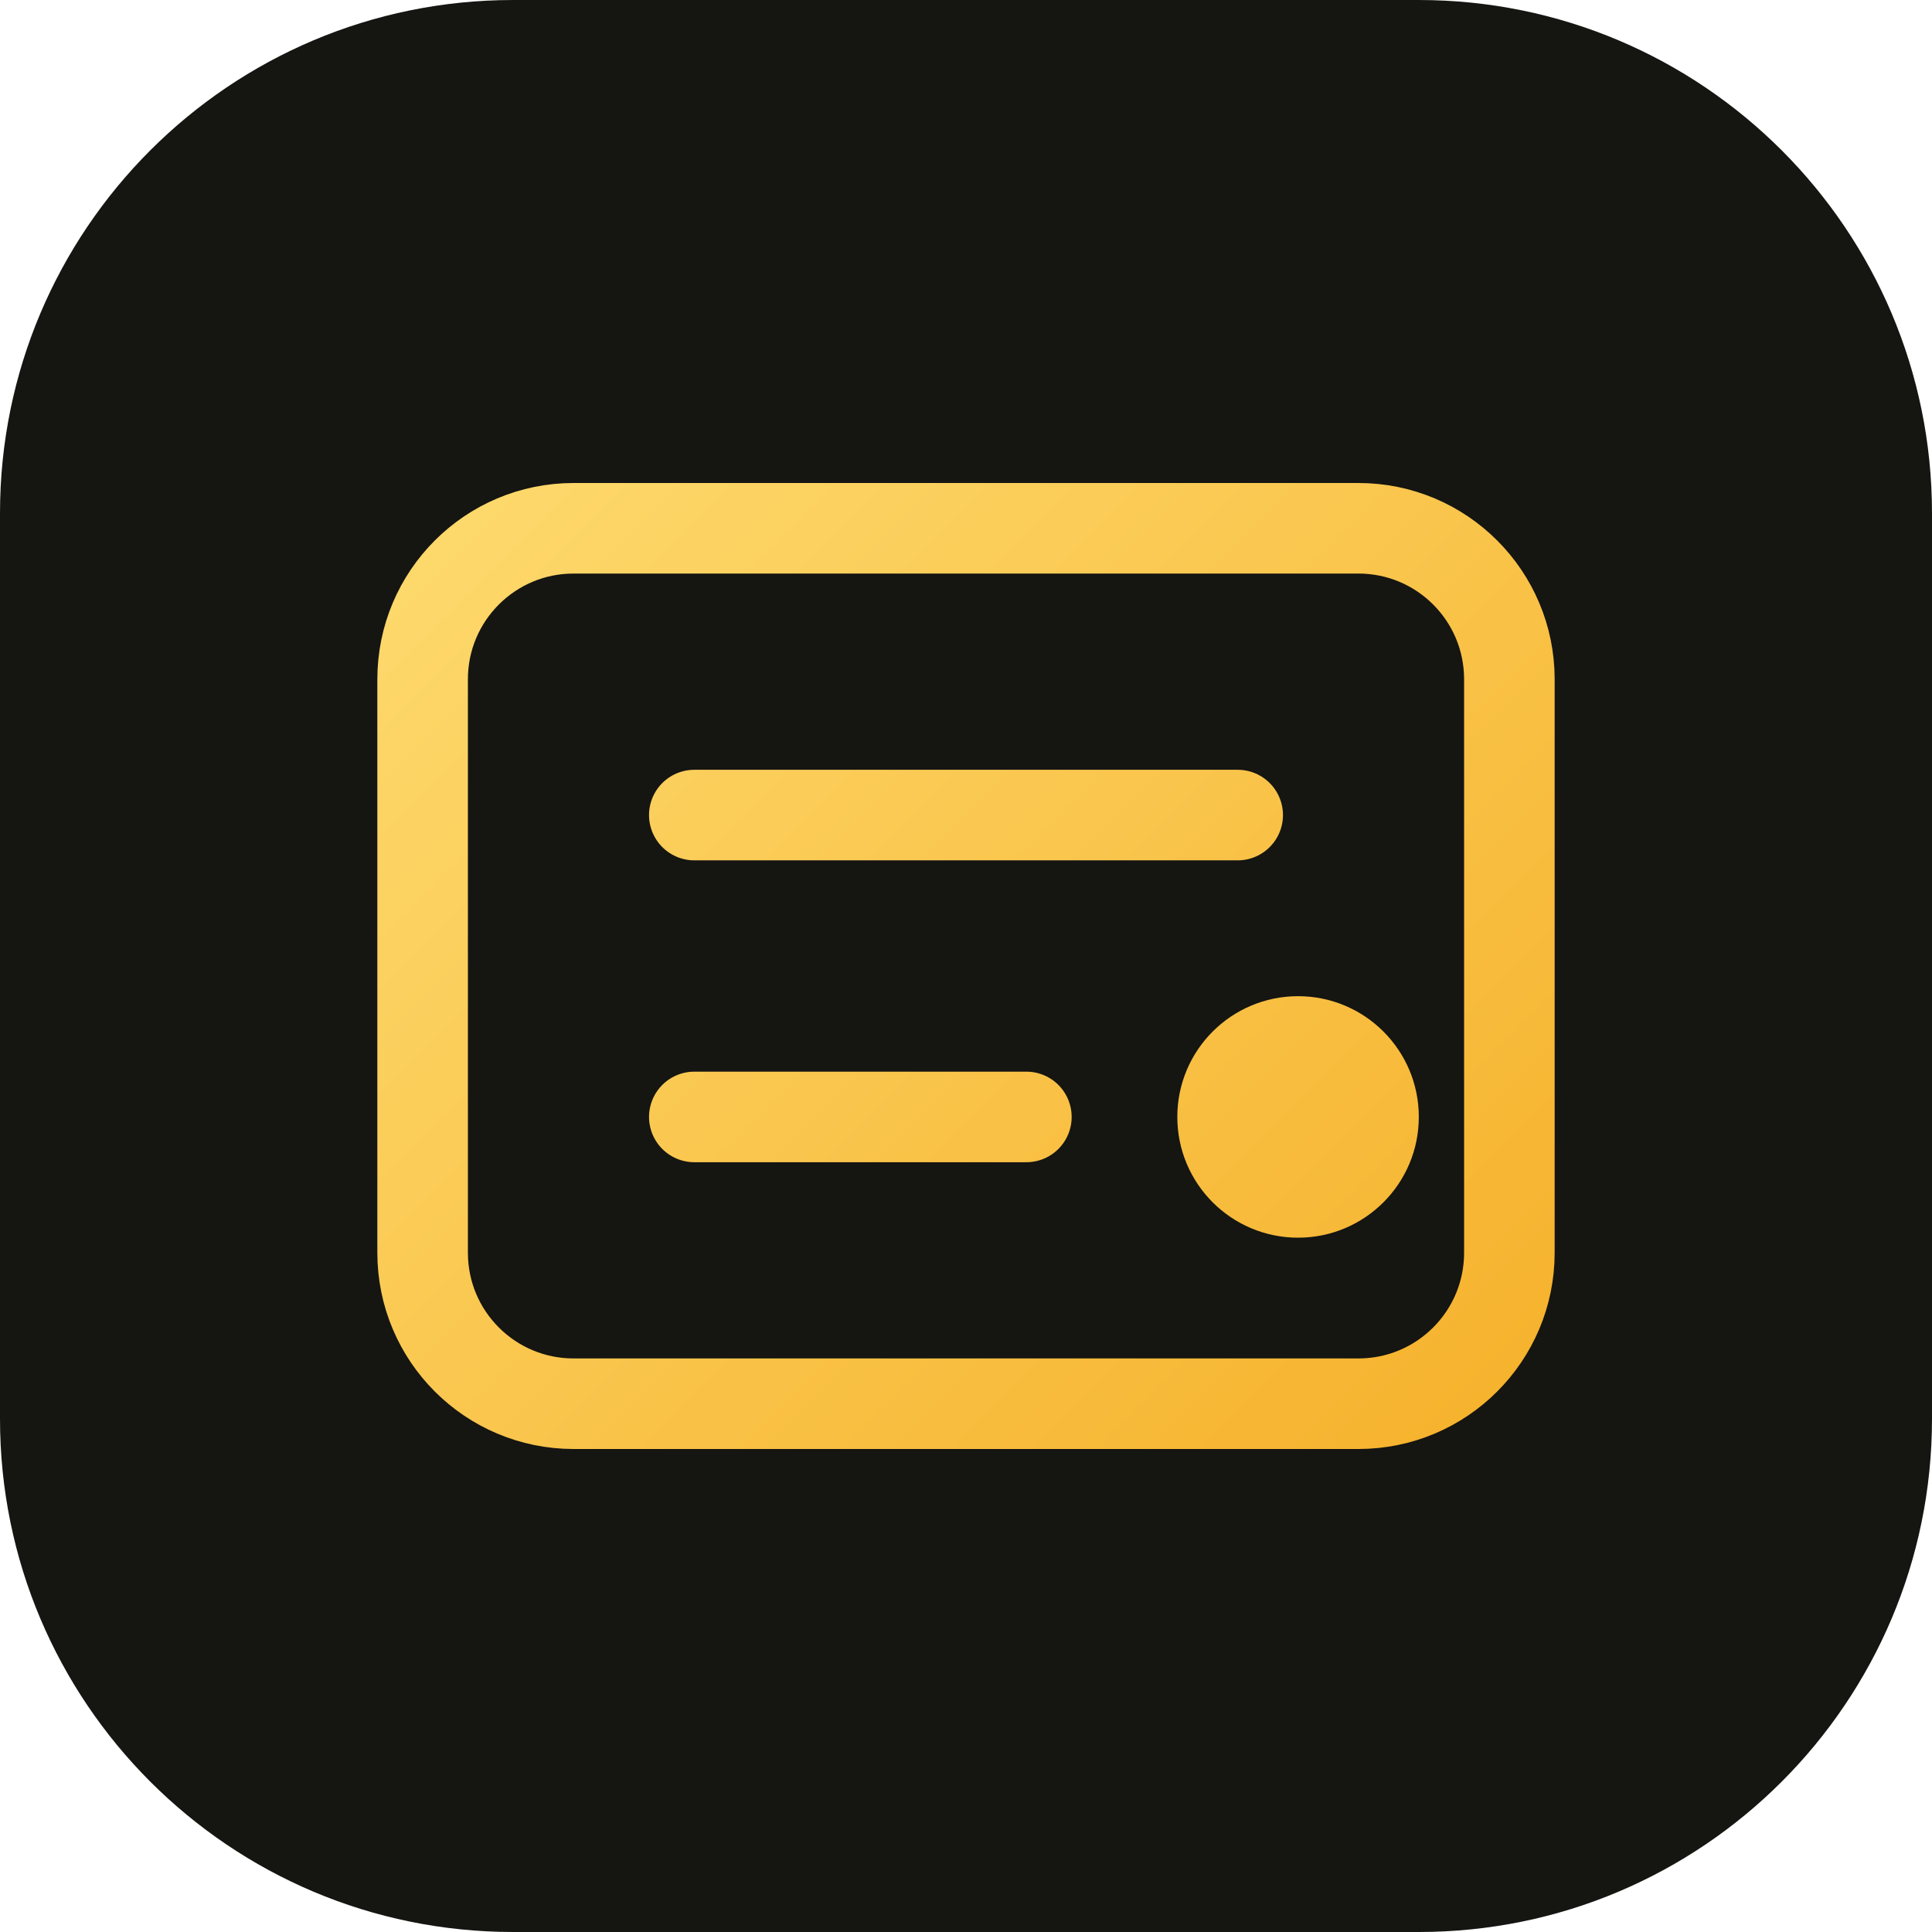
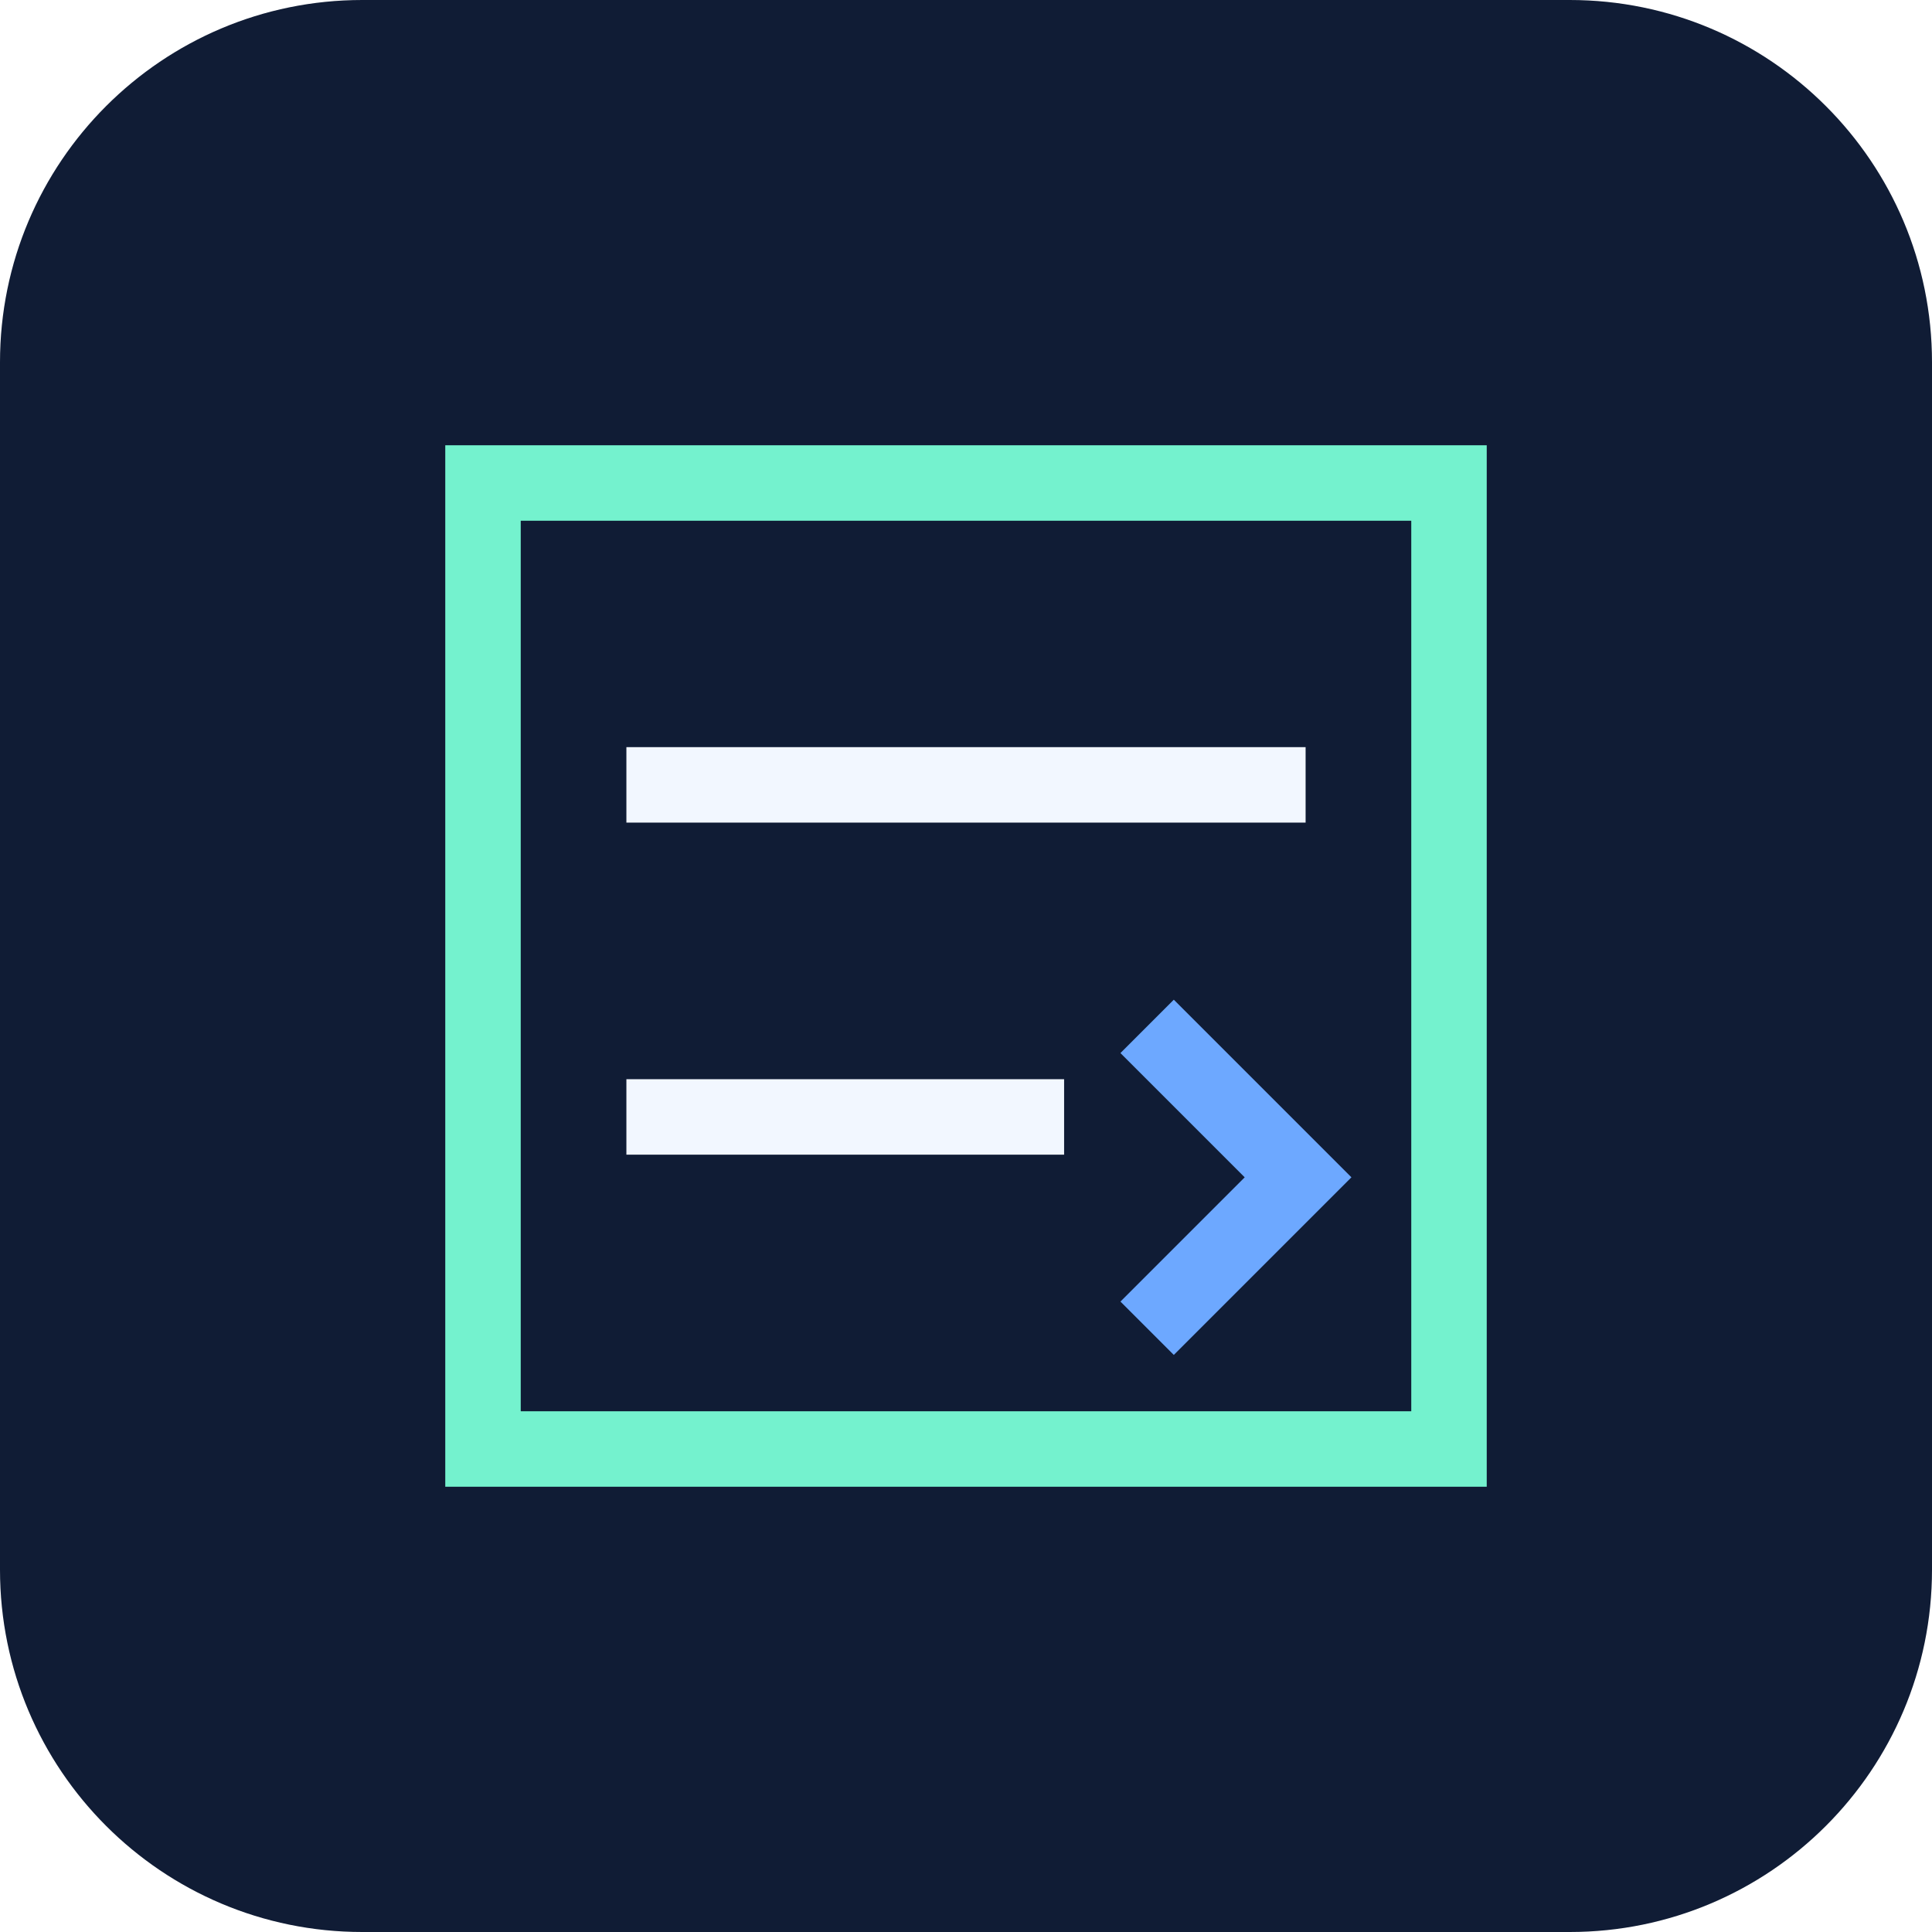
<svg xmlns="http://www.w3.org/2000/svg" viewBox="0 0 64 64" role="img" aria-label="CapEx OpEx Classifier">
-   <defs>
-     <linearGradient id="g" x1="7" y1="7" x2="57" y2="57" gradientUnits="userSpaceOnUse">
-       <stop stop-color="#ffe37d" />
-       <stop offset="1" stop-color="#f4a81c" />
-     </linearGradient>
-   </defs>
-   <rect width="64" height="64" rx="17" fill="#151512" />
-   <path d="M19 17.5h26a5 5 0 0 1 5 5v19a5 5 0 0 1-5 5H19a5 5 0 0 1-5-5v-19a5 5 0 0 1 5-5Z" fill="none" stroke="url(#g)" stroke-width="3" />
-   <path d="M23 27h18M23 37h11" fill="none" stroke="url(#g)" stroke-width="3" stroke-linecap="round" />
-   <circle cx="43" cy="37" r="4" fill="url(#g)" />
+   <rect width="64" height="64" rx="12" fill="#101c35" />
+   <path d="M16 16h32v32H16z" fill="none" stroke="#74f2ce" stroke-width="2.5" />
+   <path d="M22 26h20M22 37h12" fill="none" stroke="#f2f7ff" stroke-width="2.5" stroke-linecap="square" />
+   <path d="m38 34 5 5-5 5" fill="none" stroke="#6da8ff" stroke-width="2.5" />
</svg>
